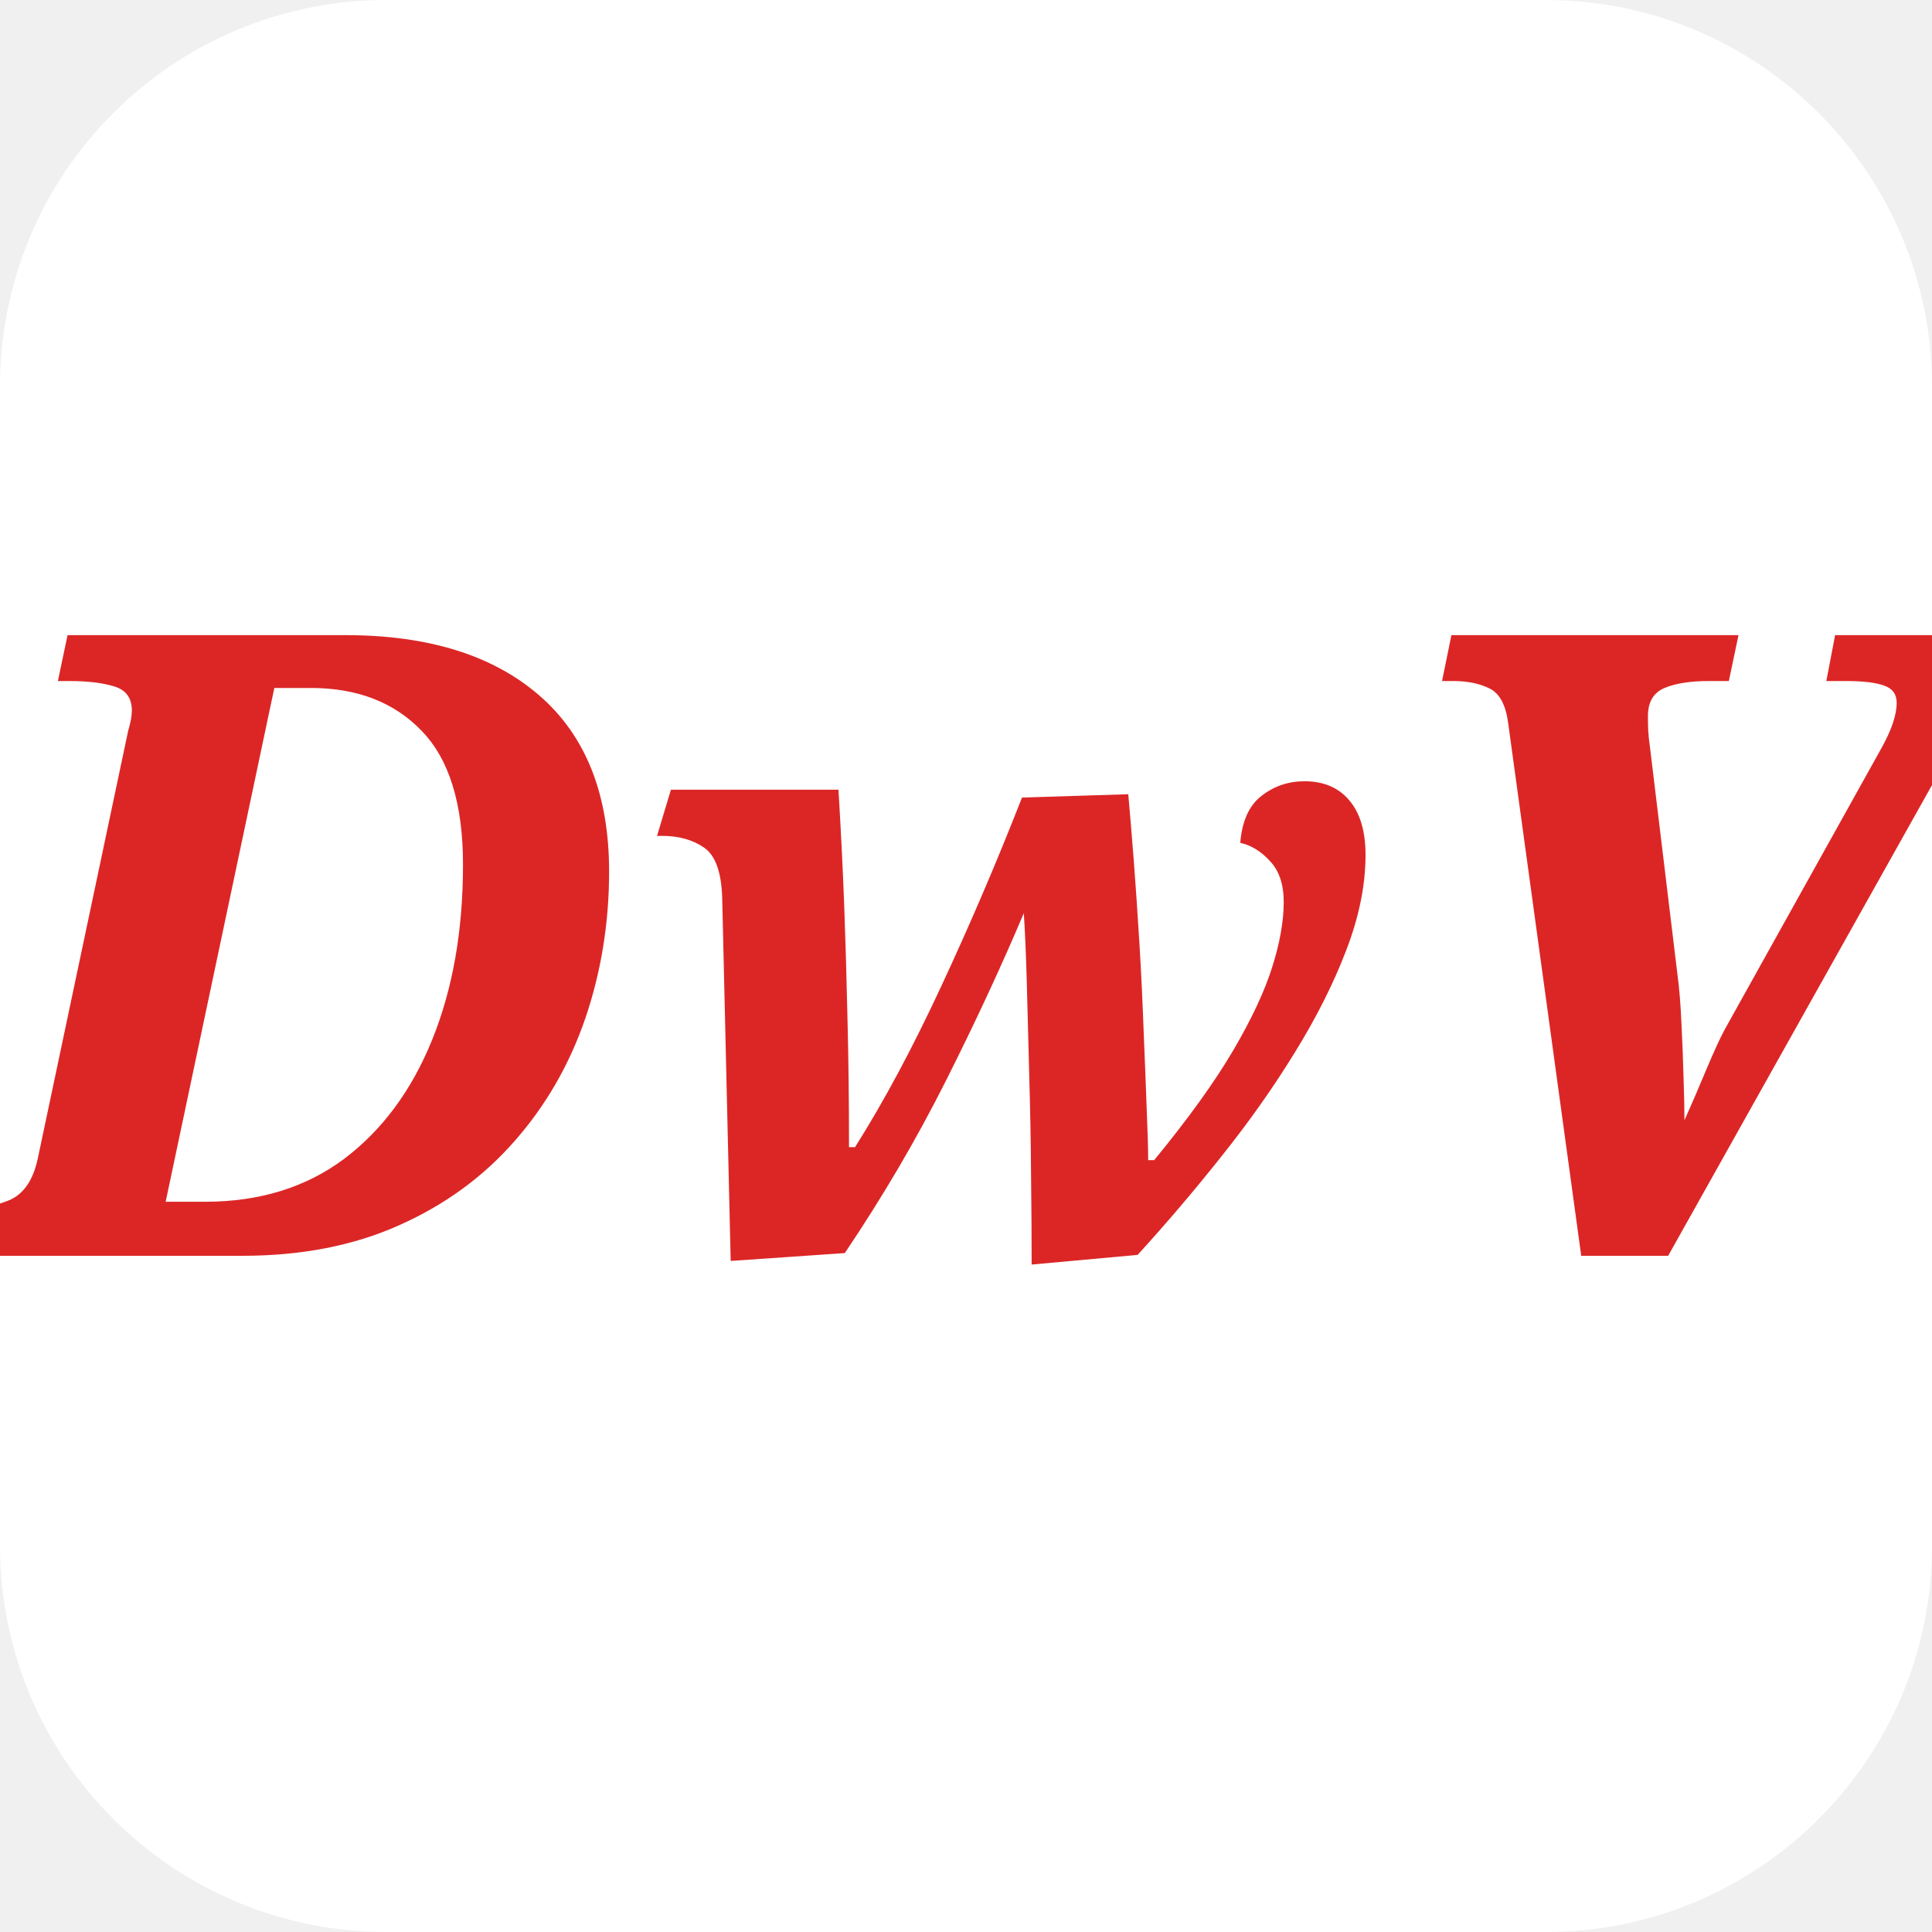
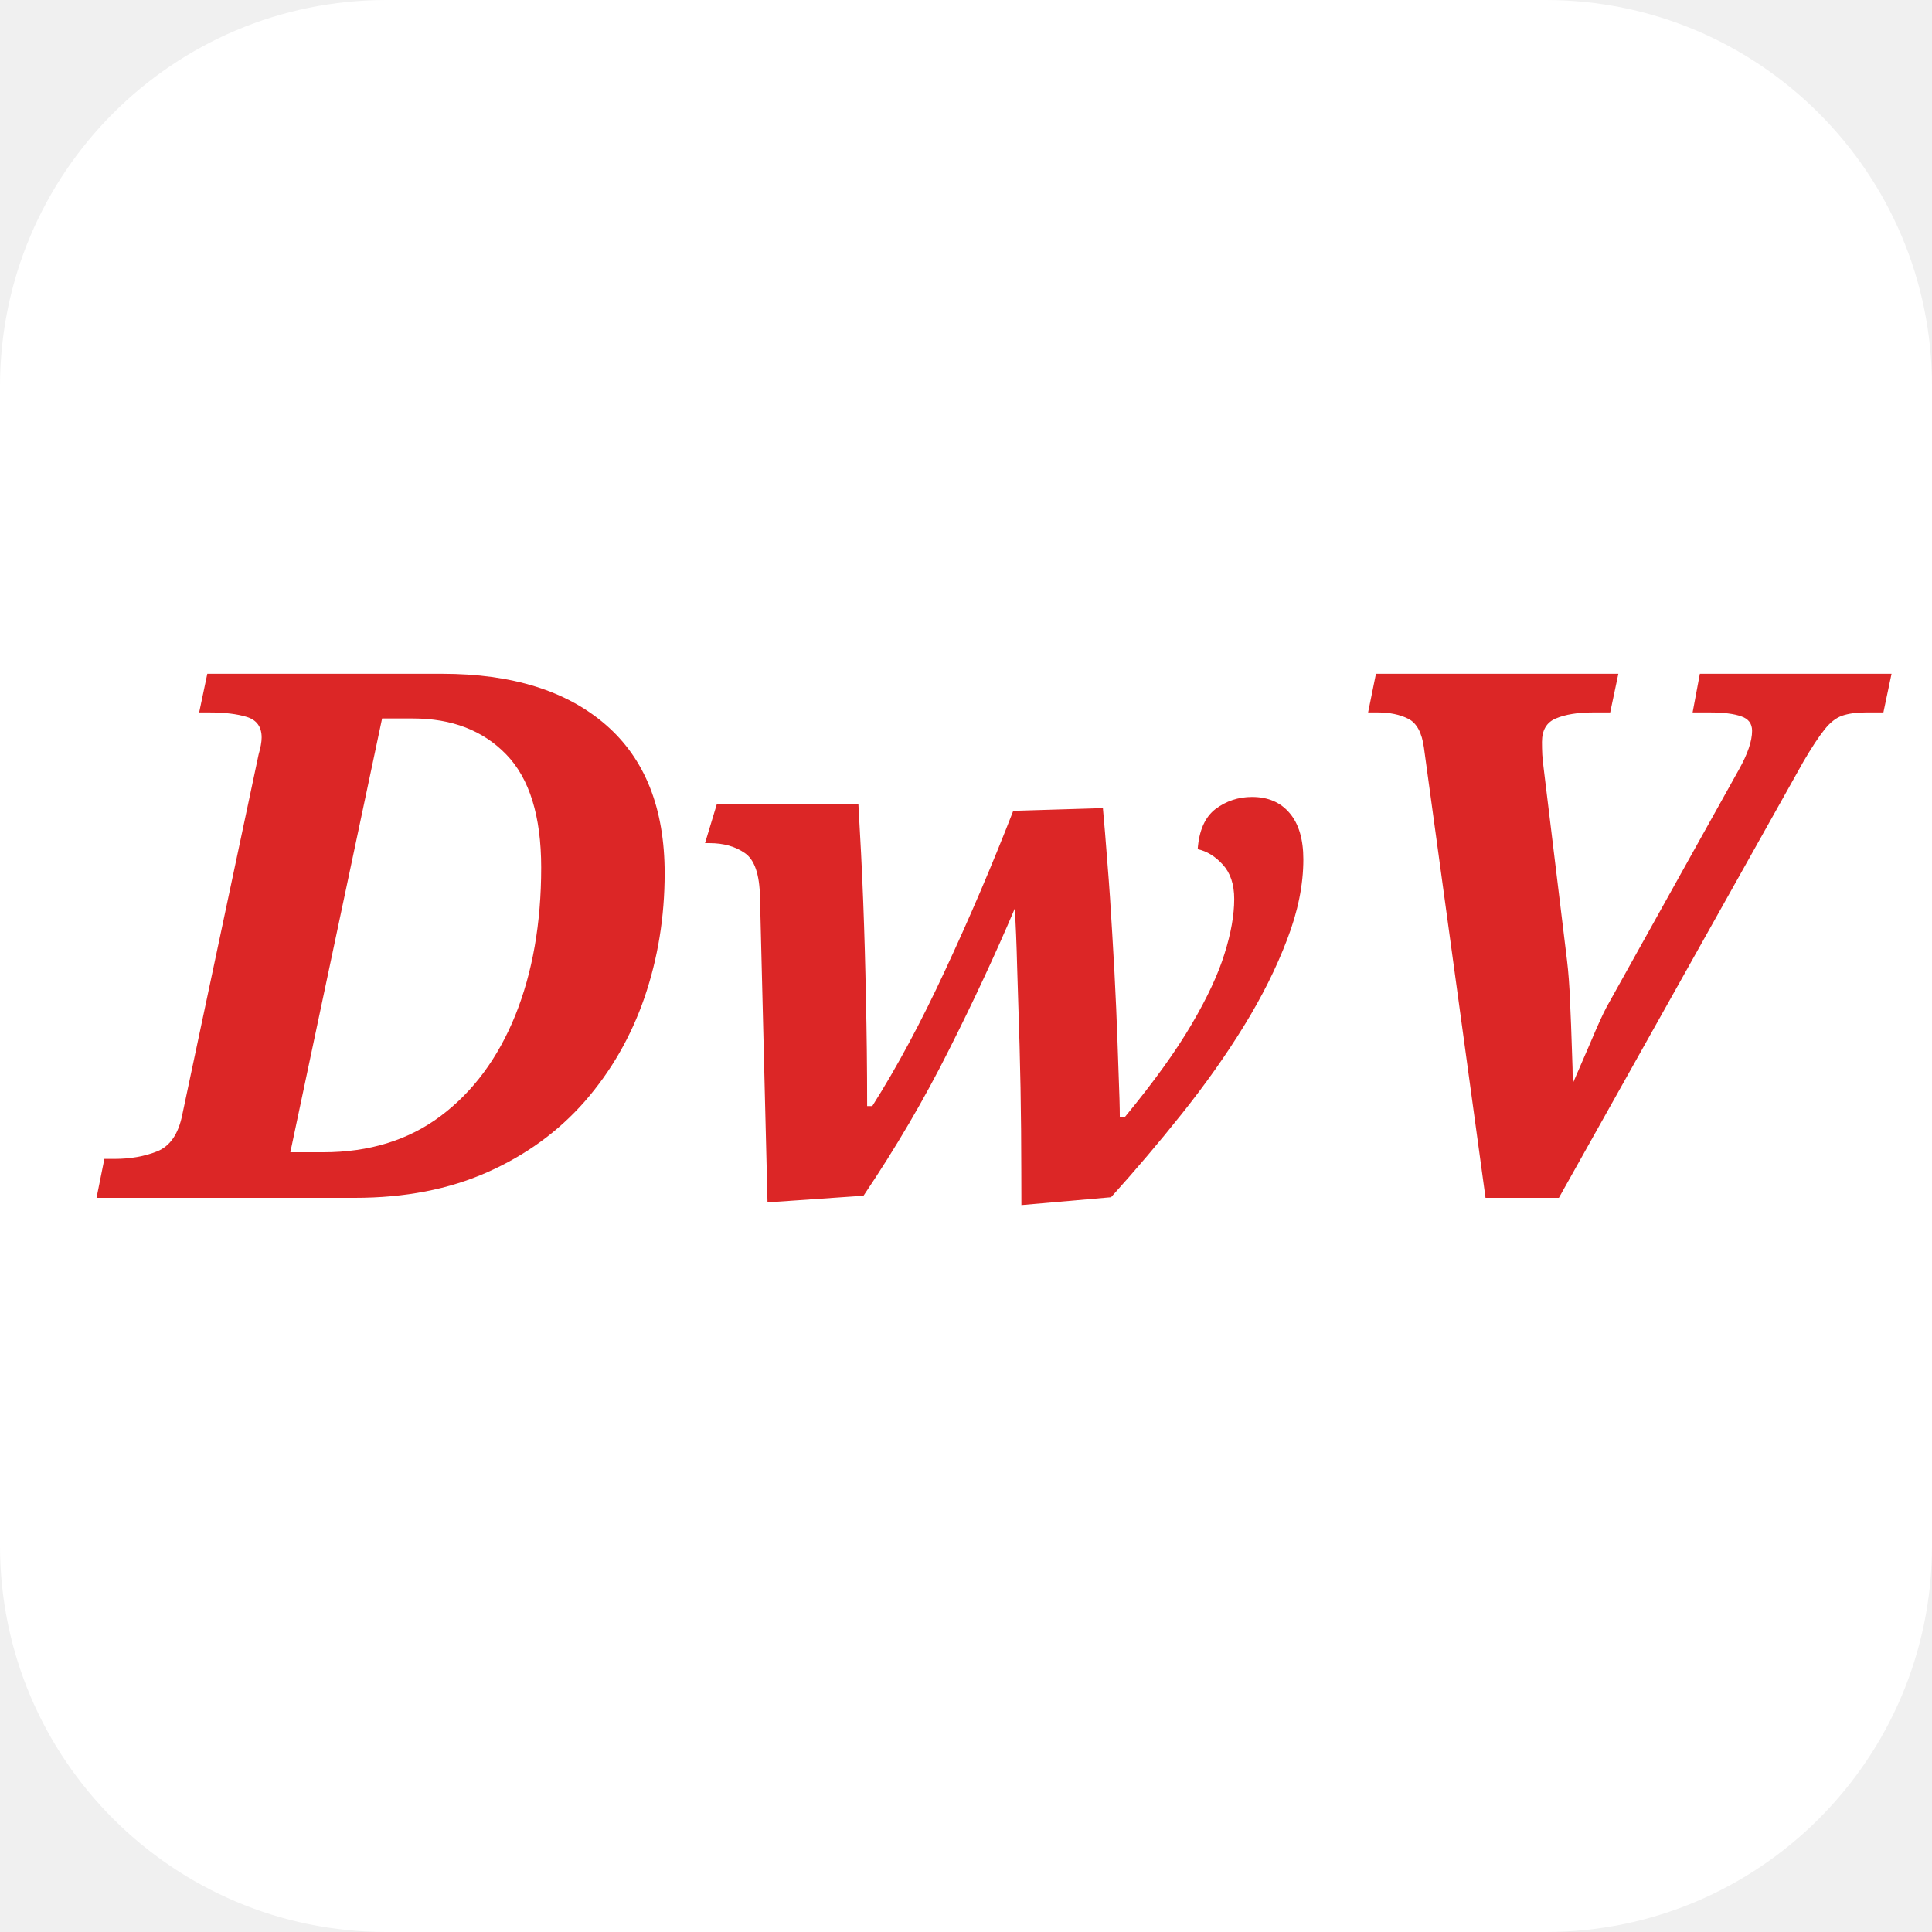
<svg xmlns="http://www.w3.org/2000/svg" viewBox="0 0 100 100">
  <rect width="100" height="100" rx="20" fill="#ffffff" />
-   <text x="50" y="65" font-family="serif" font-size="45" font-weight="bold" font-style="italic" fill="#dc2626" text-anchor="middle">DwV</text>
+   <text x="50" y="62" font-family="serif" font-size="38" font-weight="bold" font-style="italic" fill="#dc2626" text-anchor="middle">DwV</text>
</svg>
